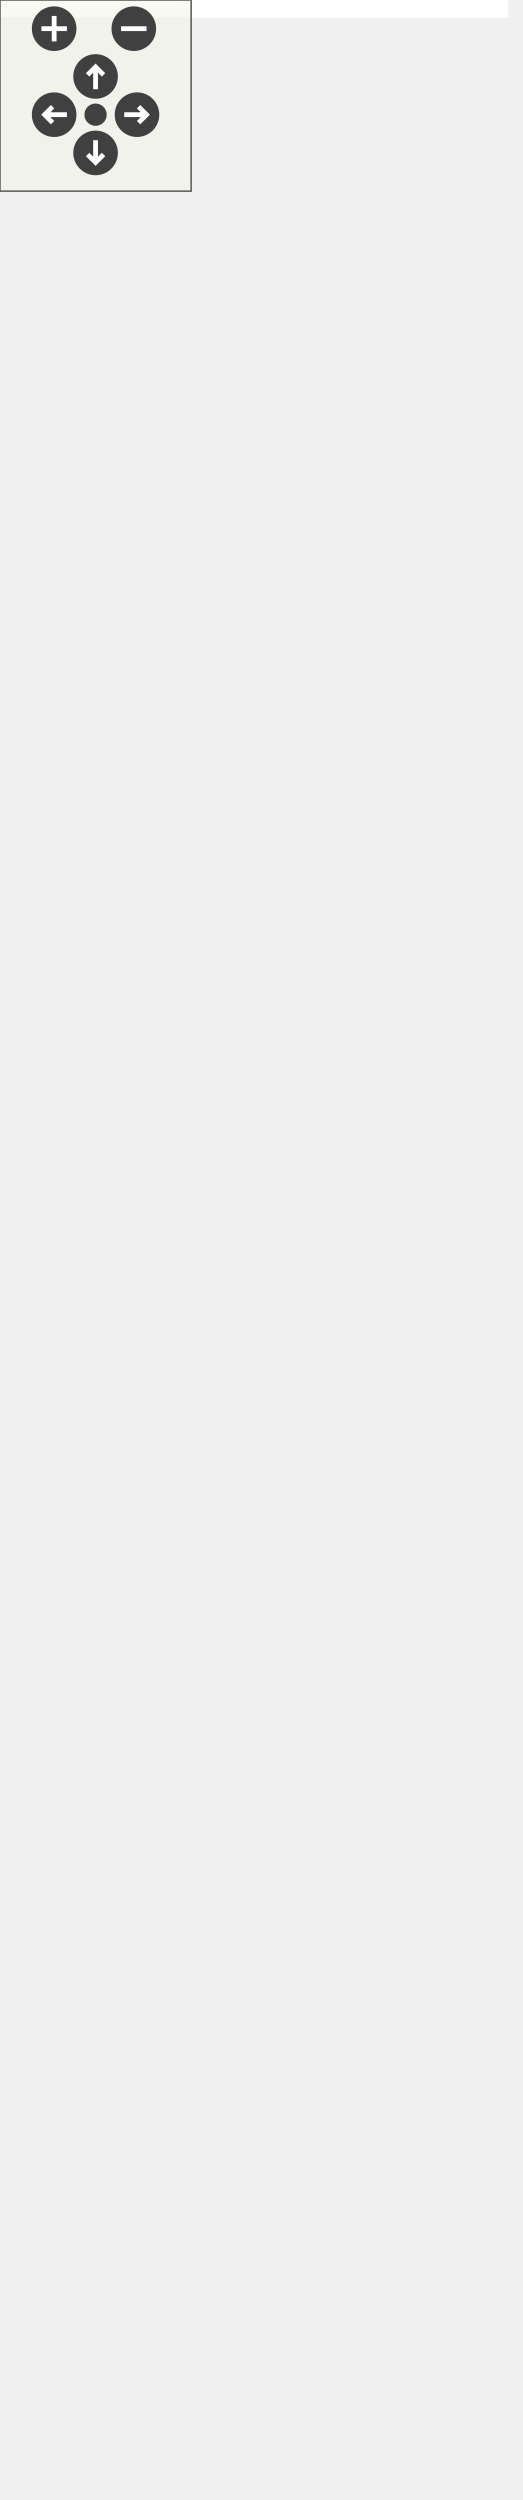
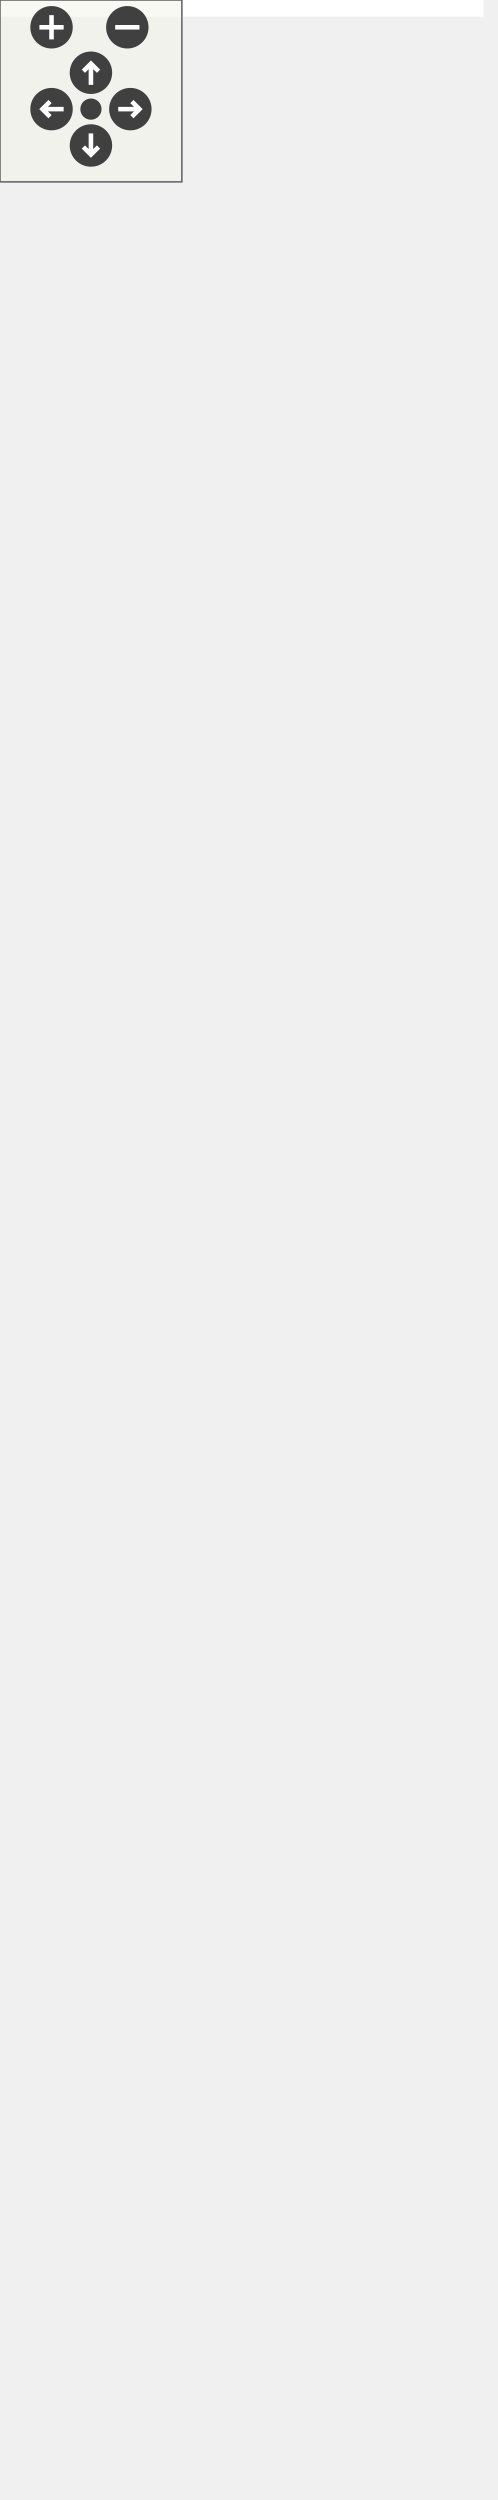
<svg xmlns="http://www.w3.org/2000/svg" xmlns:xlink="http://www.w3.org/1999/xlink" id="main" version="1.1" xml:space="preserve">
  <defs>
    <circle id="rim" cx="0" cy="0" r="7" />
    <circle id="rim2" cx="0" cy="0" r="3.5" />
    <g id="zoomPlus">
      <use xlink:href="#rim" fill="#404040">
        <set attributeName="fill" to="#808080" begin="zoomplus.mouseover" end="zoomplus.mouseout" />
      </use>
      <path d="M-4,0h8M0,-4v8" fill="none" stroke="white" stroke-width="1.5" pointer-events="none" />
    </g>
    <g id="zoomMin">
      <use xlink:href="#rim" fill="#404040">
        <set attributeName="fill" to="#808080" begin="zoomminus.mouseover" end="zoomminus.mouseout" />
      </use>
      <path d="M-4,0h8" fill="none" stroke="white" stroke-width="1.5" pointer-events="none" />
    </g>
    <g id="dirArrow">
      <path fill="none" stroke="white" stroke-width="1.5" d="M0,-3.0v7 M-2.5,-0.5L0,-3.0L2.5,-0.5" />
    </g>
    <g id="resetDef">
      <use xlink:href="#rim2" fill="#404040">
        <set attributeName="fill" to="#808080" begin="reset.mouseover" end="reset.mouseout" />
      </use>
    </g>
  </defs>
  <svg id="graph" class="graph">
    <g id="viewport">
-       <polygon fill="white" stroke="white" points="-4,5 -4,-724 159,-724 159,5 -4,5" />
+       <polygon fill="white" stroke="white" points="-4,5 -4,-764 159,-764 159,5 -4,5" />
      <g id="node1" class="node">
-         <polygon fill="#bfbfbf" stroke="black" points="36.5,-617 36.5,-719 117.5,-719 117.5,-617 36.5,-617" />
-         <text text-anchor="middle" x="77" y="-706" font-family="Helvetica,sans-Serif" font-size="10.00">ICharacter</text>
-         <polyline fill="none" stroke="black" points="36.5,-698 117.5,-698 " />
-         <text text-anchor="start" x="44.5" y="-685" font-family="Helvetica,sans-Serif" font-size="10.00">+ Name</text>
-         <text text-anchor="start" x="44.5" y="-672" font-family="Helvetica,sans-Serif" font-size="10.00">+ Stats</text>
-         <text text-anchor="start" x="44.5" y="-659" font-family="Helvetica,sans-Serif" font-size="10.00">+ Inventory</text>
-         <text text-anchor="start" x="44.5" y="-646" font-family="Helvetica,sans-Serif" font-size="10.00">+ CurrentState</text>
-         <polyline fill="none" stroke="black" points="36.5,-638 117.5,-638 " />
-         <text text-anchor="middle" x="77" y="-625" font-family="Helvetica,sans-Serif" font-size="10.00"> </text>
+         <polygon fill="#bfbfbf" stroke="black" points="32.5,-657 32.5,-759 121.5,-759 121.5,-657 32.5,-657" />
+         <text text-anchor="middle" x="77" y="-746" font-family="Helvetica,sans-Serif" font-size="10.00">ICharacter</text>
+         <polyline fill="none" stroke="black" points="32.5,-738 121.5,-738 " />
+         <text text-anchor="start" x="40.5" y="-725" font-family="Helvetica,sans-Serif" font-size="10.00">+ Name</text>
+         <text text-anchor="start" x="40.5" y="-712" font-family="Helvetica,sans-Serif" font-size="10.00">+ Stats</text>
+         <text text-anchor="start" x="40.5" y="-699" font-family="Helvetica,sans-Serif" font-size="10.00">+ Inventory</text>
+         <text text-anchor="start" x="40.5" y="-686" font-family="Helvetica,sans-Serif" font-size="10.00">+ CurrentState</text>
+         <polyline fill="none" stroke="black" points="32.5,-678 121.5,-678 " />
+         <text text-anchor="start" x="40.5" y="-665" font-family="Helvetica,sans-Serif" font-size="10.00">+ ChangeState()</text>
      </g>
      <g id="node3" class="node">
        <a xlink:href="../../d9/d5c/class_action_rpg_kit_1_1_character_1_1_base_character.xhtml" target="_top" xlink:title="Base implementation of a Character.">
-           <polygon fill="white" stroke="black" points="9.5,-126.5 9.5,-579.5 144.5,-579.5 144.5,-126.5 9.5,-126.5" />
-           <text text-anchor="middle" x="77" y="-566.5" font-family="Helvetica,sans-Serif" font-size="10.00">BaseCharacter</text>
-           <polyline fill="none" stroke="black" points="9.5,-558.5 144.5,-558.5 " />
-           <text text-anchor="start" x="17.5" y="-545.5" font-family="Helvetica,sans-Serif" font-size="10.00">+ _idleState</text>
-           <text text-anchor="start" x="17.5" y="-532.5" font-family="Helvetica,sans-Serif" font-size="10.00">+ _moveState</text>
-           <text text-anchor="start" x="17.5" y="-519.5" font-family="Helvetica,sans-Serif" font-size="10.00">+ Position</text>
-           <text text-anchor="start" x="17.5" y="-506.5" font-family="Helvetica,sans-Serif" font-size="10.00">+ Name</text>
-           <text text-anchor="start" x="17.5" y="-493.5" font-family="Helvetica,sans-Serif" font-size="10.00">+ Stats</text>
-           <text text-anchor="start" x="17.5" y="-480.5" font-family="Helvetica,sans-Serif" font-size="10.00">+ Inventory</text>
-           <text text-anchor="start" x="17.5" y="-467.5" font-family="Helvetica,sans-Serif" font-size="10.00">+ CurrentState</text>
-           <text text-anchor="start" x="17.5" y="-454.5" font-family="Helvetica,sans-Serif" font-size="10.00">+ Magic</text>
-           <text text-anchor="start" x="17.5" y="-441.5" font-family="Helvetica,sans-Serif" font-size="10.00">+ MagicSkills</text>
-           <text text-anchor="start" x="17.5" y="-428.5" font-family="Helvetica,sans-Serif" font-size="10.00">+ Life</text>
-           <text text-anchor="start" x="17.5" y="-415.5" font-family="Helvetica,sans-Serif" font-size="10.00">+ Enemies</text>
-           <text text-anchor="start" x="17.5" y="-402.5" font-family="Helvetica,sans-Serif" font-size="10.00">+ CombatSkills</text>
-           <text text-anchor="start" x="17.5" y="-389.5" font-family="Helvetica,sans-Serif" font-size="10.00">- _magicSkills</text>
-           <text text-anchor="start" x="17.5" y="-376.5" font-family="Helvetica,sans-Serif" font-size="10.00">- _magicSkillEndTimes</text>
-           <text text-anchor="start" x="17.5" y="-363.5" font-family="Helvetica,sans-Serif" font-size="10.00">- _enemies</text>
-           <text text-anchor="start" x="17.5" y="-350.5" font-family="Helvetica,sans-Serif" font-size="10.00">- _combatSkills</text>
-           <text text-anchor="start" x="17.5" y="-337.5" font-family="Helvetica,sans-Serif" font-size="10.00">- _combatSkillEndTimes</text>
-           <polyline fill="none" stroke="black" points="9.5,-329.5 144.5,-329.5 " />
-           <text text-anchor="start" x="17.5" y="-316.5" font-family="Helvetica,sans-Serif" font-size="10.00">+ BaseCharacter()</text>
-           <text text-anchor="start" x="17.5" y="-303.5" font-family="Helvetica,sans-Serif" font-size="10.00">+ BaseCharacter()</text>
-           <text text-anchor="start" x="17.5" y="-290.5" font-family="Helvetica,sans-Serif" font-size="10.00">+ ToString()</text>
-           <text text-anchor="start" x="17.5" y="-277.5" font-family="Helvetica,sans-Serif" font-size="10.00">+ LearnMagicSkill()</text>
-           <text text-anchor="start" x="17.5" y="-264.5" font-family="Helvetica,sans-Serif" font-size="10.00">+ TriggerMagicSkill()</text>
-           <text text-anchor="start" x="17.5" y="-251.5" font-family="Helvetica,sans-Serif" font-size="10.00">+ PreUseCountdown()</text>
-           <text text-anchor="start" x="17.5" y="-238.5" font-family="Helvetica,sans-Serif" font-size="10.00">+ AddEnemy()</text>
-           <text text-anchor="start" x="17.5" y="-225.5" font-family="Helvetica,sans-Serif" font-size="10.00">+ LearnCombatSkill()</text>
-           <text text-anchor="start" x="17.5" y="-212.5" font-family="Helvetica,sans-Serif" font-size="10.00">+ TriggerCombatSkill()</text>
-           <text text-anchor="start" x="17.5" y="-199.5" font-family="Helvetica,sans-Serif" font-size="10.00">+ PreUseCountdown()</text>
-           <text text-anchor="start" x="17.5" y="-186.5" font-family="Helvetica,sans-Serif" font-size="10.00">+ OnAttacked()</text>
-           <text text-anchor="start" x="17.5" y="-173.5" font-family="Helvetica,sans-Serif" font-size="10.00">- UseMagicSkill()</text>
-           <text text-anchor="start" x="17.5" y="-160.5" font-family="Helvetica,sans-Serif" font-size="10.00">- MagicSkillCanBeUsed()</text>
-           <text text-anchor="start" x="17.5" y="-147.5" font-family="Helvetica,sans-Serif" font-size="10.00">- UseCombatSkill()</text>
-           <text text-anchor="start" x="17.5" y="-134.5" font-family="Helvetica,sans-Serif" font-size="10.00">- CombatSkillCanBeUsed()</text>
+           <polygon fill="white" stroke="black" points="2.5,-127 2.5,-619 151.5,-619 151.5,-127 2.5,-127" />
+           <text text-anchor="middle" x="77" y="-606" font-family="Helvetica,sans-Serif" font-size="10.00">BaseCharacter</text>
+           <polyline fill="none" stroke="black" points="2.5,-598 151.5,-598 " />
+           <text text-anchor="start" x="10.5" y="-585" font-family="Helvetica,sans-Serif" font-size="10.00">+ _idleState</text>
+           <text text-anchor="start" x="10.5" y="-572" font-family="Helvetica,sans-Serif" font-size="10.00">+ _alertState</text>
+           <text text-anchor="start" x="10.5" y="-559" font-family="Helvetica,sans-Serif" font-size="10.00">+ _chaseState</text>
+           <text text-anchor="start" x="10.5" y="-546" font-family="Helvetica,sans-Serif" font-size="10.00">+ _attackState</text>
+           <text text-anchor="start" x="10.5" y="-533" font-family="Helvetica,sans-Serif" font-size="10.00">+ Position</text>
+           <text text-anchor="start" x="10.5" y="-520" font-family="Helvetica,sans-Serif" font-size="10.00">+ Name</text>
+           <text text-anchor="start" x="10.5" y="-507" font-family="Helvetica,sans-Serif" font-size="10.00">+ Stats</text>
+           <text text-anchor="start" x="10.5" y="-494" font-family="Helvetica,sans-Serif" font-size="10.00">+ Inventory</text>
+           <text text-anchor="start" x="10.5" y="-481" font-family="Helvetica,sans-Serif" font-size="10.00">+ CurrentState</text>
+           <text text-anchor="start" x="10.5" y="-468" font-family="Helvetica,sans-Serif" font-size="10.00">+ Magic</text>
+           <text text-anchor="start" x="10.5" y="-455" font-family="Helvetica,sans-Serif" font-size="10.00">+ MagicSkills</text>
+           <text text-anchor="start" x="10.5" y="-442" font-family="Helvetica,sans-Serif" font-size="10.00">+ Life</text>
+           <text text-anchor="start" x="10.5" y="-429" font-family="Helvetica,sans-Serif" font-size="10.00">+ Enemies</text>
+           <text text-anchor="start" x="10.5" y="-416" font-family="Helvetica,sans-Serif" font-size="10.00">+ TimeUntilNextAttack</text>
+           <text text-anchor="start" x="10.5" y="-403" font-family="Helvetica,sans-Serif" font-size="10.00">+ CurrentAttackSkill</text>
+           <text text-anchor="start" x="10.5" y="-390" font-family="Helvetica,sans-Serif" font-size="10.00">+ CombatSkills</text>
+           <text text-anchor="start" x="10.5" y="-377" font-family="Helvetica,sans-Serif" font-size="10.00">- _magicSkills</text>
+           <text text-anchor="start" x="10.5" y="-364" font-family="Helvetica,sans-Serif" font-size="10.00">- _magicSkillEndTimes</text>
+           <text text-anchor="start" x="10.5" y="-351" font-family="Helvetica,sans-Serif" font-size="10.00">- _enemies</text>
+           <text text-anchor="start" x="10.5" y="-338" font-family="Helvetica,sans-Serif" font-size="10.00">- _combatSkills</text>
+           <text text-anchor="start" x="10.5" y="-325" font-family="Helvetica,sans-Serif" font-size="10.00">- _combatSkillEndTimes</text>
+           <polyline fill="none" stroke="black" points="2.5,-317 151.5,-317 " />
+           <text text-anchor="start" x="10.5" y="-304" font-family="Helvetica,sans-Serif" font-size="10.00">+ BaseCharacter()</text>
+           <text text-anchor="start" x="10.5" y="-291" font-family="Helvetica,sans-Serif" font-size="10.00">+ BaseCharacter()</text>
+           <text text-anchor="start" x="10.5" y="-278" font-family="Helvetica,sans-Serif" font-size="10.00">+ ToString()</text>
+           <text text-anchor="start" x="10.5" y="-265" font-family="Helvetica,sans-Serif" font-size="10.00">+ ChangeState()</text>
+           <text text-anchor="start" x="10.5" y="-252" font-family="Helvetica,sans-Serif" font-size="10.00">+ LearnMagicSkill()</text>
+           <text text-anchor="start" x="10.5" y="-239" font-family="Helvetica,sans-Serif" font-size="10.00">+ TriggerMagicSkill()</text>
+           <text text-anchor="start" x="10.5" y="-226" font-family="Helvetica,sans-Serif" font-size="10.00">+ PreUseCountdown()</text>
+           <text text-anchor="start" x="10.5" y="-213" font-family="Helvetica,sans-Serif" font-size="10.00">+ AddEnemy()</text>
+           <text text-anchor="start" x="10.5" y="-200" font-family="Helvetica,sans-Serif" font-size="10.00">+ RemoveEnemy()</text>
+           <text text-anchor="start" x="10.5" y="-187" font-family="Helvetica,sans-Serif" font-size="10.00">+ EnemyInAlternessRange()</text>
+           <text text-anchor="start" x="10.5" y="-174" font-family="Helvetica,sans-Serif" font-size="10.00">and 6 more...- UseMagicSkill()</text>
+           <text text-anchor="start" x="10.5" y="-161" font-family="Helvetica,sans-Serif" font-size="10.00">- MagicSkillCanBeUsed()</text>
+           <text text-anchor="start" x="10.5" y="-148" font-family="Helvetica,sans-Serif" font-size="10.00">- UseCombatSkill()</text>
+           <text text-anchor="start" x="10.5" y="-135" font-family="Helvetica,sans-Serif" font-size="10.00">- CombatSkillCanBeUsed()</text>
        </a>
      </g>
      <g id="edge2" class="edge">
-         <path fill="none" stroke="midnightblue" d="M77,-606.413C77,-598.044 77,-589.091 77,-579.731" />
-         <polygon fill="none" stroke="midnightblue" points="73.5,-606.689 77,-616.689 80.5,-606.689 73.5,-606.689" />
+         <path fill="none" stroke="midnightblue" d="M77,-646.645C77,-638.091 77,-628.909 77,-619.277" />
+         <polygon fill="none" stroke="midnightblue" points="73.5,-646.756 77,-656.756 80.5,-646.756 73.5,-646.756" />
      </g>
      <g id="node5" class="node">
        <a xlink:href="../../d2/df0/class_action_rpg_kit_1_1_character_1_1_enemy.xhtml" target="_top" xlink:title="Representation of a Hostile, game controlled character.">
          <polygon fill="white" stroke="black" points="0,-0.5 0,-89.5 68,-89.5 68,-0.5 0,-0.5" />
          <text text-anchor="middle" x="34" y="-76.5" font-family="Helvetica,sans-Serif" font-size="10.00">Enemy</text>
          <polyline fill="none" stroke="black" points="0,-68.5 68,-68.5 " />
          <text text-anchor="start" x="8" y="-55.5" font-family="Helvetica,sans-Serif" font-size="10.00">+ Inventory</text>
          <text text-anchor="start" x="8" y="-42.5" font-family="Helvetica,sans-Serif" font-size="10.00">- _inventory</text>
          <polyline fill="none" stroke="black" points="0,-34.5 68,-34.5 " />
          <text text-anchor="start" x="8" y="-21.5" font-family="Helvetica,sans-Serif" font-size="10.00">+ Enemy()</text>
          <text text-anchor="start" x="8" y="-8.5" font-family="Helvetica,sans-Serif" font-size="10.00">+ Enemy()</text>
        </a>
      </g>
      <g id="edge4" class="edge">
-         <path fill="none" stroke="midnightblue" d="M43.935,-116.16C42.601,-106.606 41.352,-97.657 40.219,-89.547" />
-         <polygon fill="none" stroke="midnightblue" points="40.505,-116.906 45.354,-126.326 47.438,-115.938 40.505,-116.906" />
+         <path fill="none" stroke="midnightblue" d="M43.429,-116.926C42.146,-107.136 40.947,-97.994 39.864,-89.732" />
+         <polygon fill="none" stroke="midnightblue" points="39.969,-117.462 44.74,-126.922 46.91,-116.552 39.969,-117.462" />
      </g>
      <g id="node7" class="node">
        <a xlink:href="../../d7/dd8/class_action_rpg_kit_1_1_character_1_1_player.xhtml" target="_top" xlink:title="Representation of a Player controllable character.">
          <polygon fill="white" stroke="black" points="86,-0.5 86,-89.5 154,-89.5 154,-0.5 86,-0.5" />
          <text text-anchor="middle" x="120" y="-76.5" font-family="Helvetica,sans-Serif" font-size="10.00">Player</text>
          <polyline fill="none" stroke="black" points="86,-68.5 154,-68.5 " />
          <text text-anchor="start" x="94" y="-55.5" font-family="Helvetica,sans-Serif" font-size="10.00">+ Inventory</text>
          <text text-anchor="start" x="94" y="-42.5" font-family="Helvetica,sans-Serif" font-size="10.00">- _inventory</text>
          <polyline fill="none" stroke="black" points="86,-34.5 154,-34.5 " />
          <text text-anchor="start" x="94" y="-21.5" font-family="Helvetica,sans-Serif" font-size="10.00">+ Player()</text>
          <text text-anchor="start" x="94" y="-8.5" font-family="Helvetica,sans-Serif" font-size="10.00">+ Player()</text>
        </a>
      </g>
      <g id="edge6" class="edge">
-         <path fill="none" stroke="midnightblue" d="M110.065,-116.16C111.399,-106.606 112.649,-97.657 113.781,-89.547" />
-         <polygon fill="none" stroke="midnightblue" points="106.562,-115.938 108.646,-126.326 113.495,-116.906 106.562,-115.938" />
+         <path fill="none" stroke="midnightblue" d="M110.571,-116.926C111.854,-107.136 113.053,-97.994 114.136,-89.732" />
+         <polygon fill="none" stroke="midnightblue" points="107.09,-116.552 109.26,-126.922 114.03,-117.462 107.09,-116.552" />
      </g>
    </g>
  </svg>
  <g id="navigator" transform="translate(0 0)" fill="#404254">
    <rect fill="#f2f5e9" fill-opacity="0.5" stroke="#606060" stroke-width=".5" x="0" y="0" width="60" height="60" />
    <use id="zoomplus" xlink:href="#zoomPlus" x="17" y="9" />
    <use id="zoomminus" xlink:href="#zoomMin" x="42" y="9" />
    <use id="reset" xlink:href="#resetDef" x="30" y="36" />
    <g id="arrowUp" xlink:href="#dirArrow" transform="translate(30 24)">
      <use xlink:href="#rim" fill="#404040">
        <set attributeName="fill" to="#808080" begin="arrowUp.mouseover" end="arrowUp.mouseout" />
      </use>
      <path fill="none" stroke="white" stroke-width="1.5" d="M0,-3.0v7 M-2.5,-0.5L0,-3.0L2.5,-0.5" />
    </g>
    <g id="arrowRight" xlink:href="#dirArrow" transform="rotate(90) translate(36 -43)">
      <use xlink:href="#rim" fill="#404040">
        <set attributeName="fill" to="#808080" begin="arrowRight.mouseover" end="arrowRight.mouseout" />
      </use>
      <path fill="none" stroke="white" stroke-width="1.5" d="M0,-3.0v7 M-2.5,-0.5L0,-3.0L2.5,-0.5" />
    </g>
    <g id="arrowDown" xlink:href="#dirArrow" transform="rotate(180) translate(-30 -48)">
      <use xlink:href="#rim" fill="#404040">
        <set attributeName="fill" to="#808080" begin="arrowDown.mouseover" end="arrowDown.mouseout" />
      </use>
      <path fill="none" stroke="white" stroke-width="1.5" d="M0,-3.0v7 M-2.5,-0.5L0,-3.0L2.5,-0.5" />
    </g>
    <g id="arrowLeft" xlink:href="#dirArrow" transform="rotate(270) translate(-36 17)">
      <use xlink:href="#rim" fill="#404040">
        <set attributeName="fill" to="#808080" begin="arrowLeft.mouseover" end="arrowLeft.mouseout" />
      </use>
      <path fill="none" stroke="white" stroke-width="1.5" d="M0,-3.0v7 M-2.5,-0.5L0,-3.0L2.5,-0.5" />
    </g>
  </g>
</svg>
